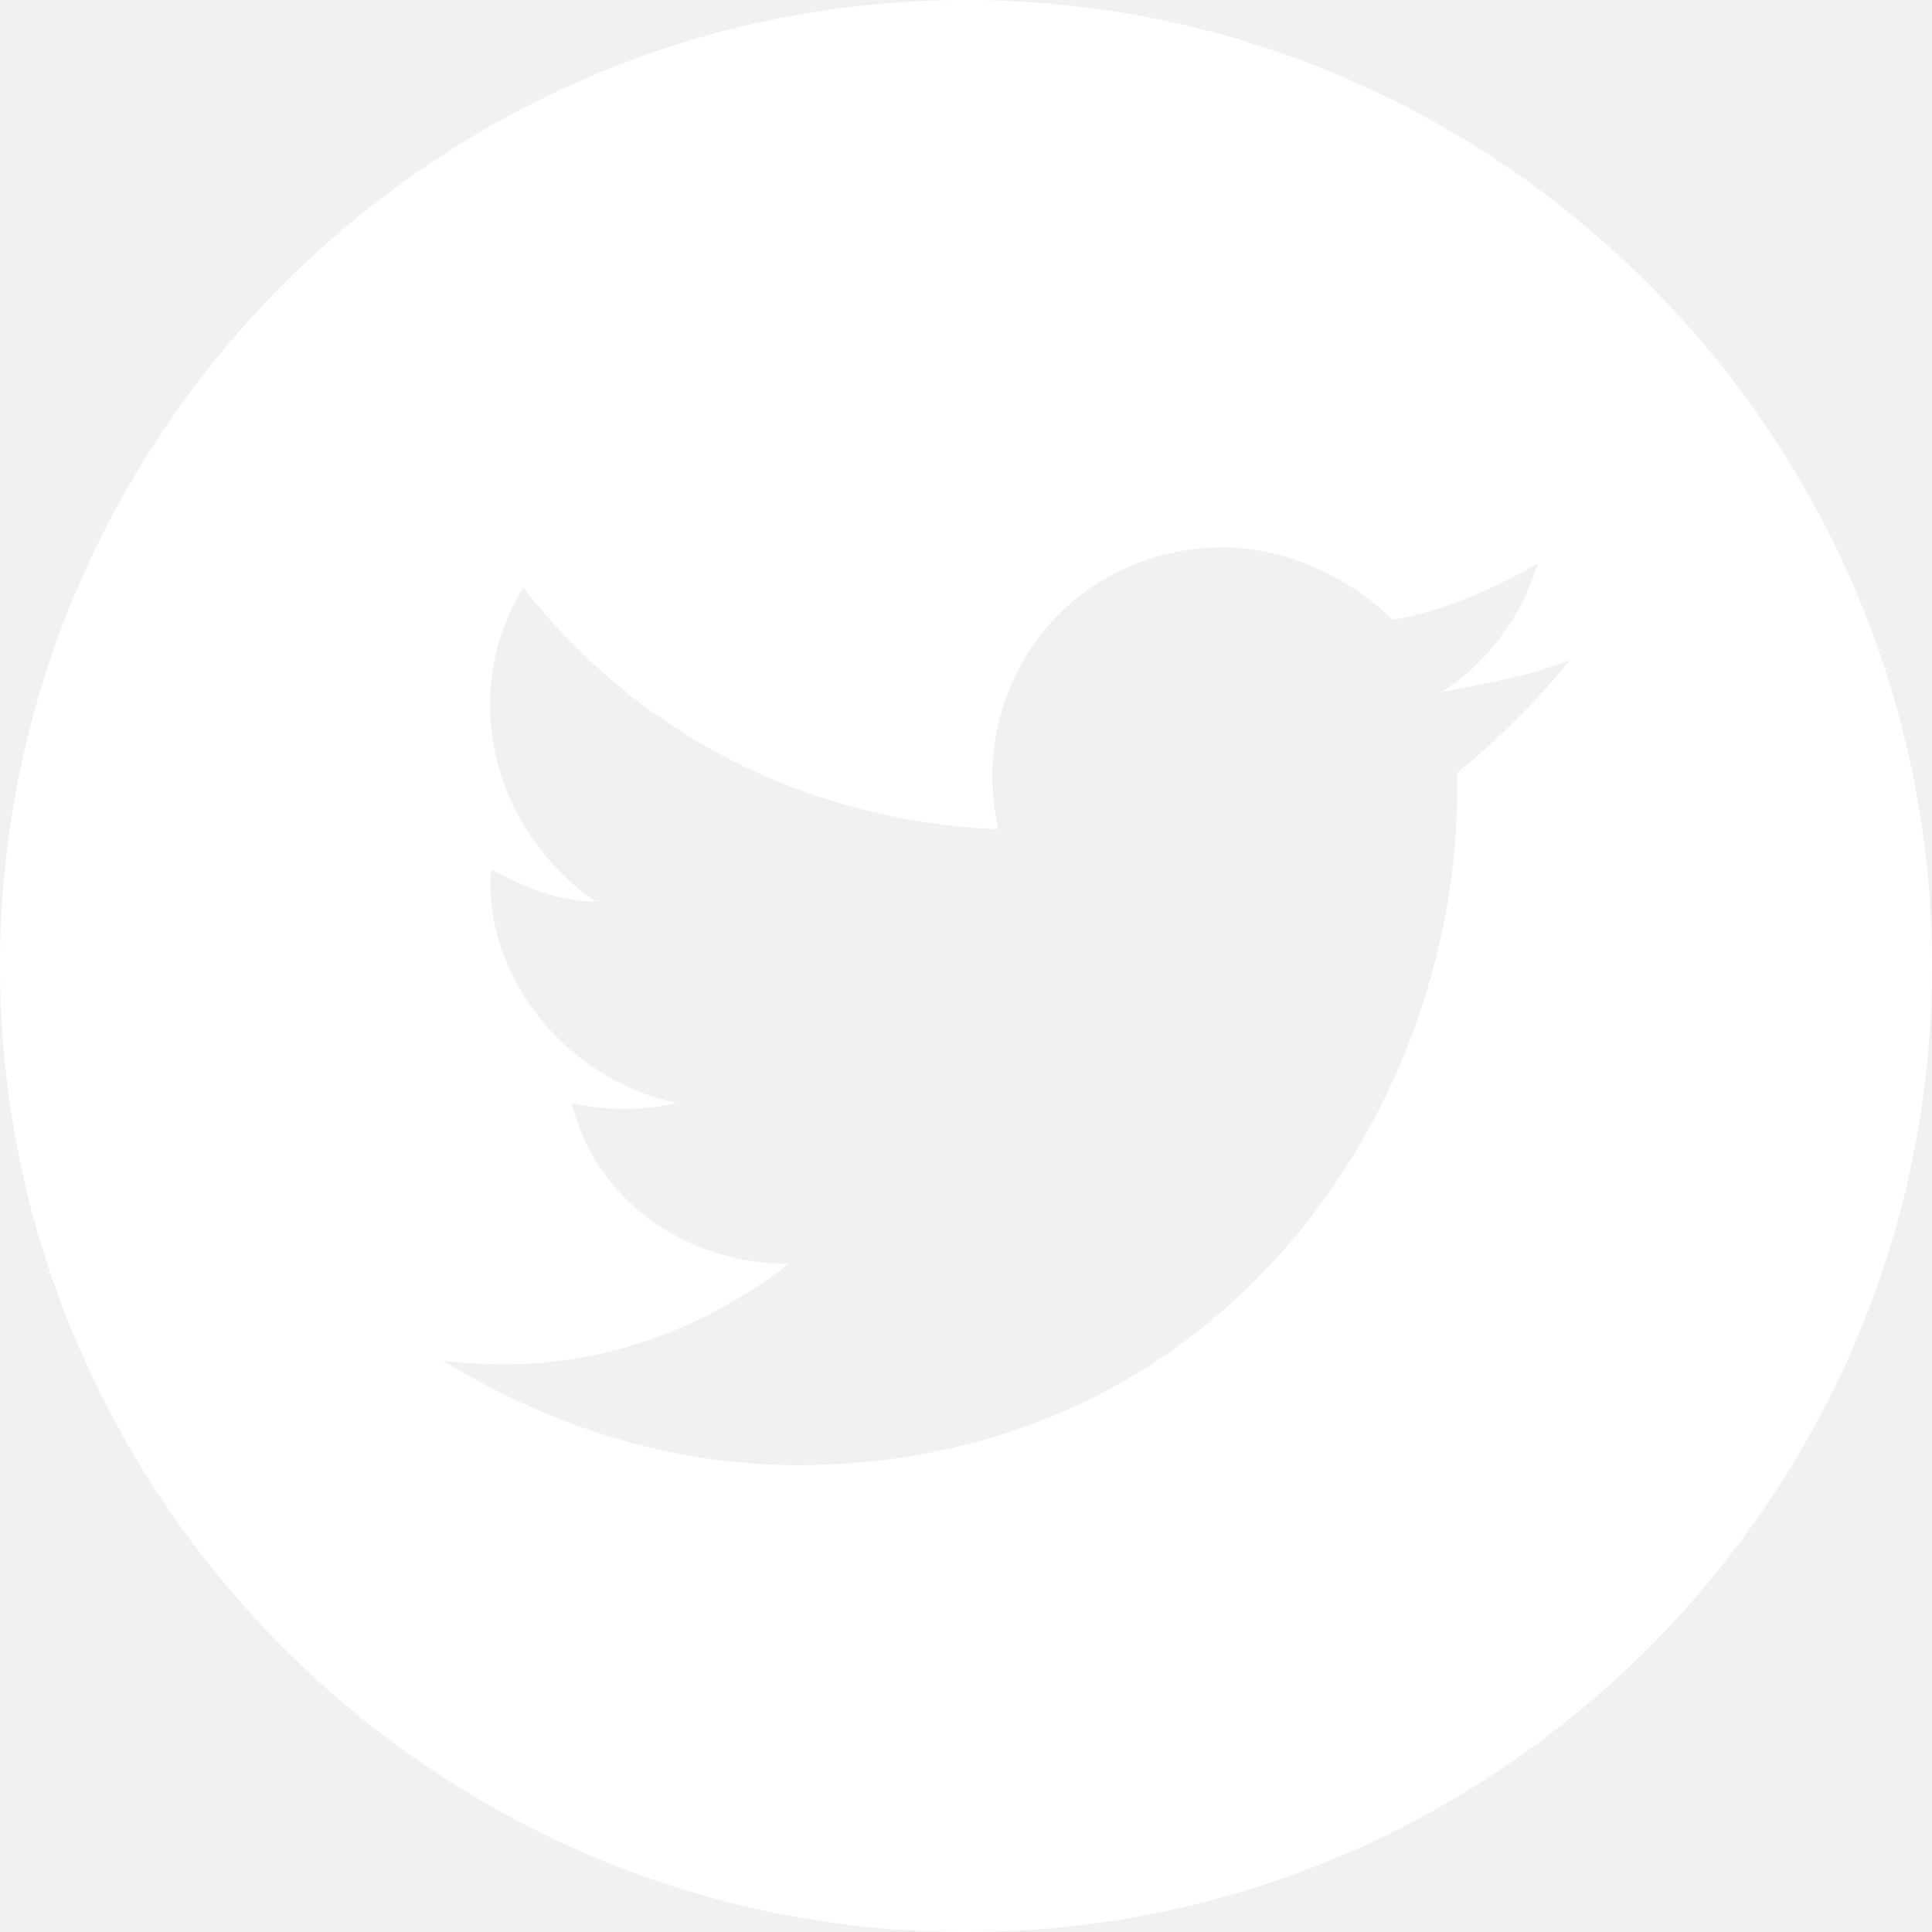
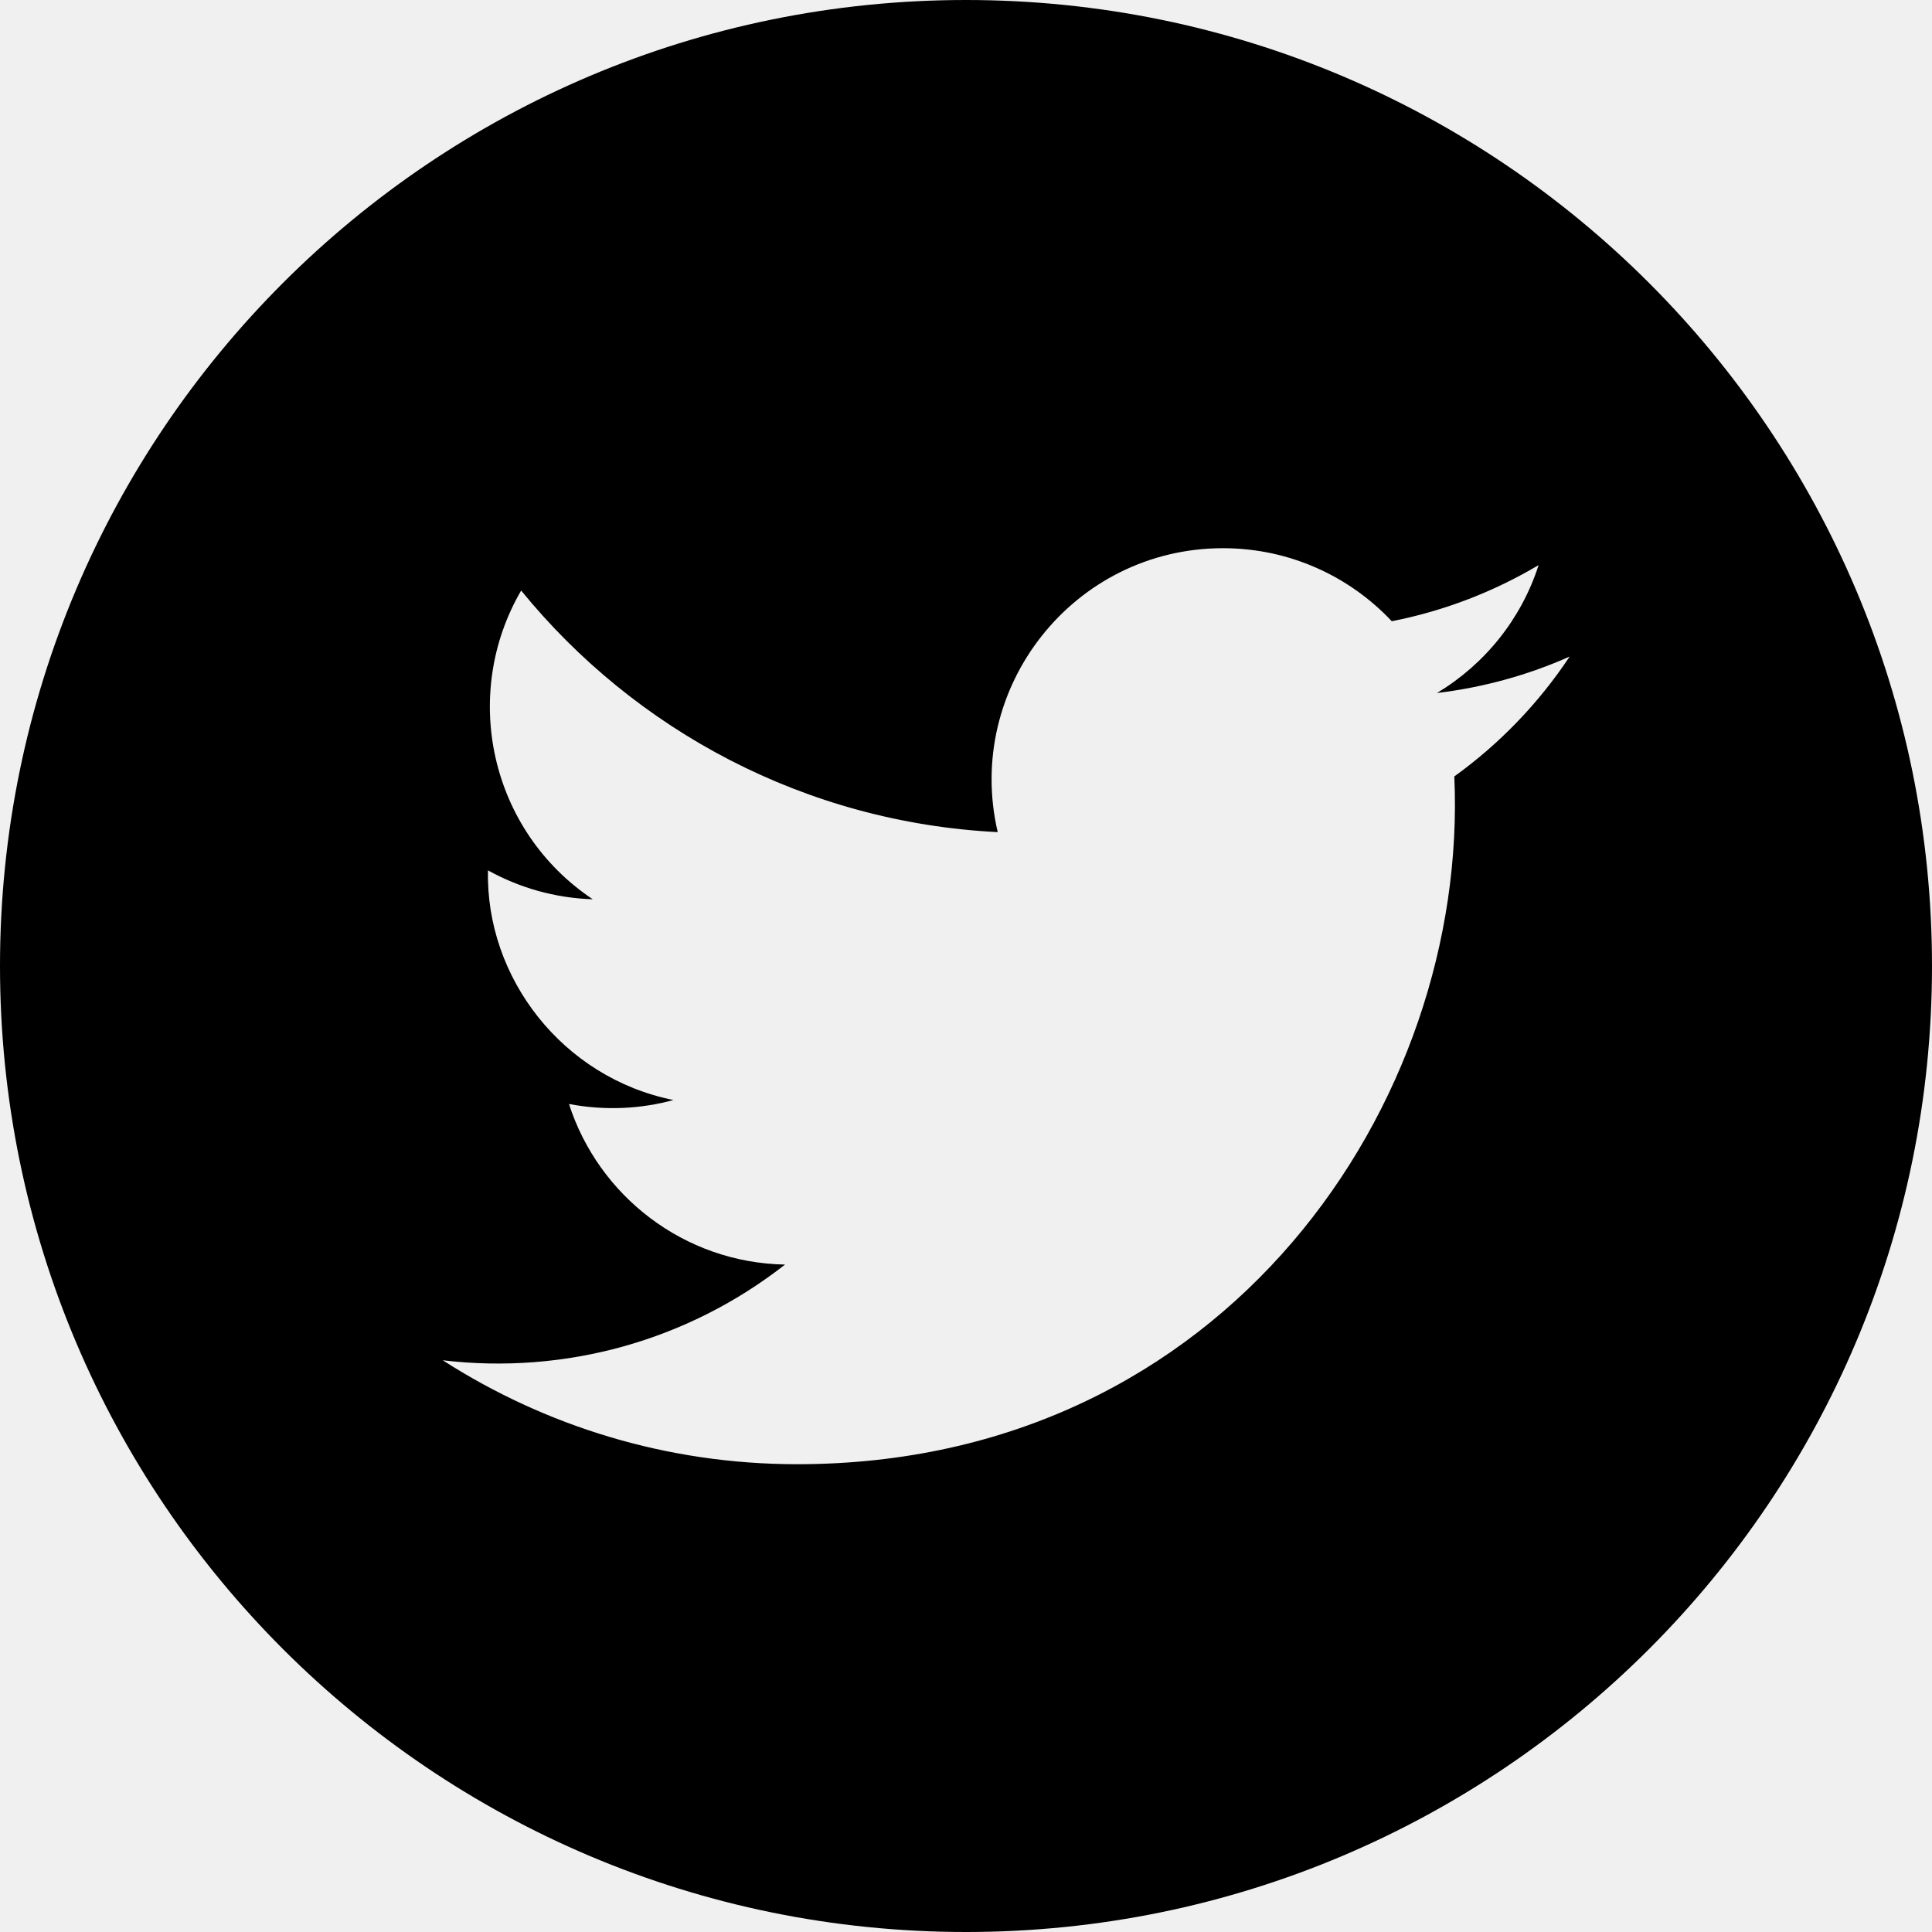
<svg xmlns="http://www.w3.org/2000/svg" width="24" height="24" viewBox="0 0 24 24">
-   <g fill="none">
-     <path d="M12 0C5.4 0 0 5.4 0 12 0 18.6 5.4 24 12 24 18.6 24 24 18.6 24 12 24 5.4 18.6 0 12 0ZM18.1 9.6C18.2 13.7 15.2 18.2 9.9 18.2 8.3 18.2 6.8 17.7 5.5 16.9 7 17.1 8.5 16.7 9.8 15.7 8.5 15.7 7.4 14.9 7.1 13.7 7.5 13.8 8 13.8 8.4 13.7 7 13.4 6 12.1 6.1 10.8 6.5 11 6.9 11.2 7.4 11.2 6.1 10.3 5.7 8.6 6.5 7.3 7.9 9.1 10 10.2 12.4 10.3 12 8.5 13.3 6.8 15.2 6.8 16 6.8 16.8 7.2 17.3 7.7 17.9 7.6 18.6 7.3 19.1 7 18.9 7.7 18.4 8.3 17.9 8.6 18.4 8.5 19 8.4 19.5 8.2 19.1 8.7 18.6 9.2 18.1 9.6L18.1 9.6Z" fill="#FFF" />
-   </g>
+   <path d="M12 0c-6.627 0-12 5.373-12 12s5.373 12 12 12 12-5.373 12-12-5.373-12-12-12zm6.066 9.645c.183 4.04-2.83 8.544-8.164 8.544-1.622 0-3.131-.476-4.402-1.291 1.524.18 3.045-.244 4.252-1.189-1.256-.023-2.317-.854-2.684-1.995.451.086.895.061 1.298-.049-1.381-.278-2.335-1.522-2.304-2.853.388.215.83.344 1.301.359-1.279-.855-1.641-2.544-.889-3.835 1.416 1.738 3.533 2.881 5.92 3.001-.419-1.796.944-3.527 2.799-3.527.825 0 1.572.349 2.096.907.654-.128 1.27-.368 1.824-.697-.215.671-.67 1.233-1.263 1.589.581-.07 1.135-.224 1.649-.453-.384.578-.87 1.084-1.433 1.489z" />
</svg>
